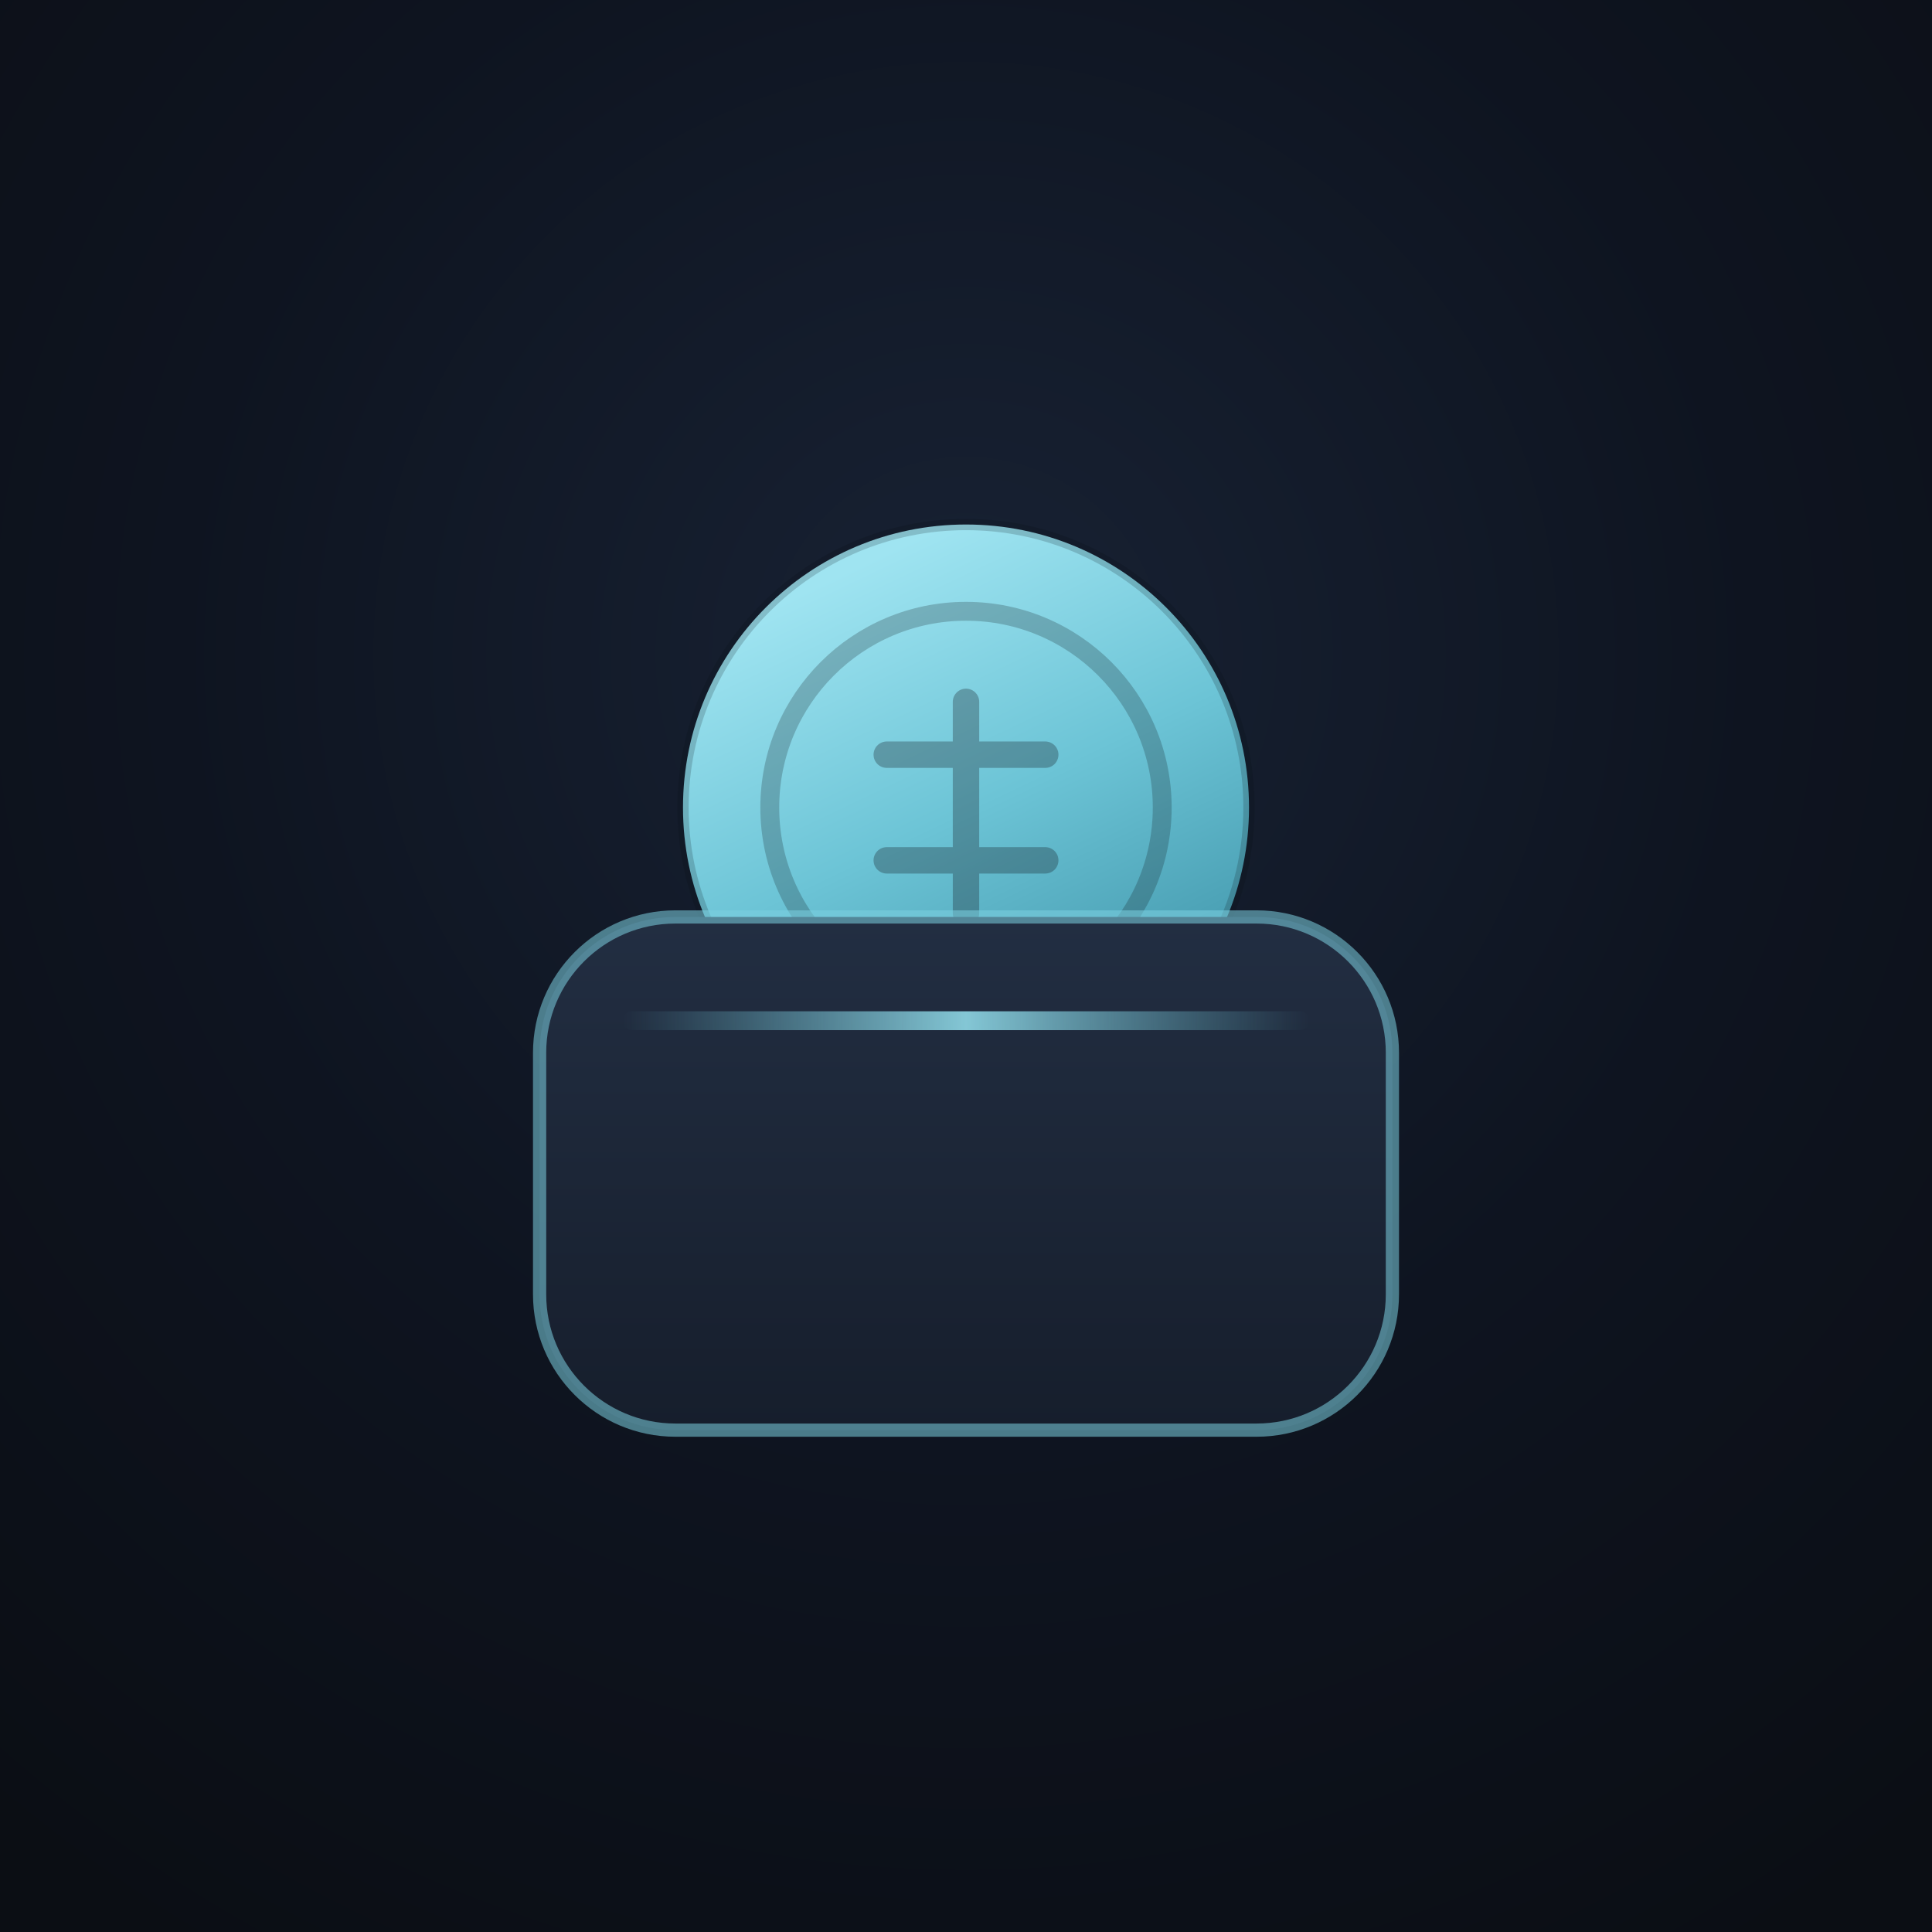
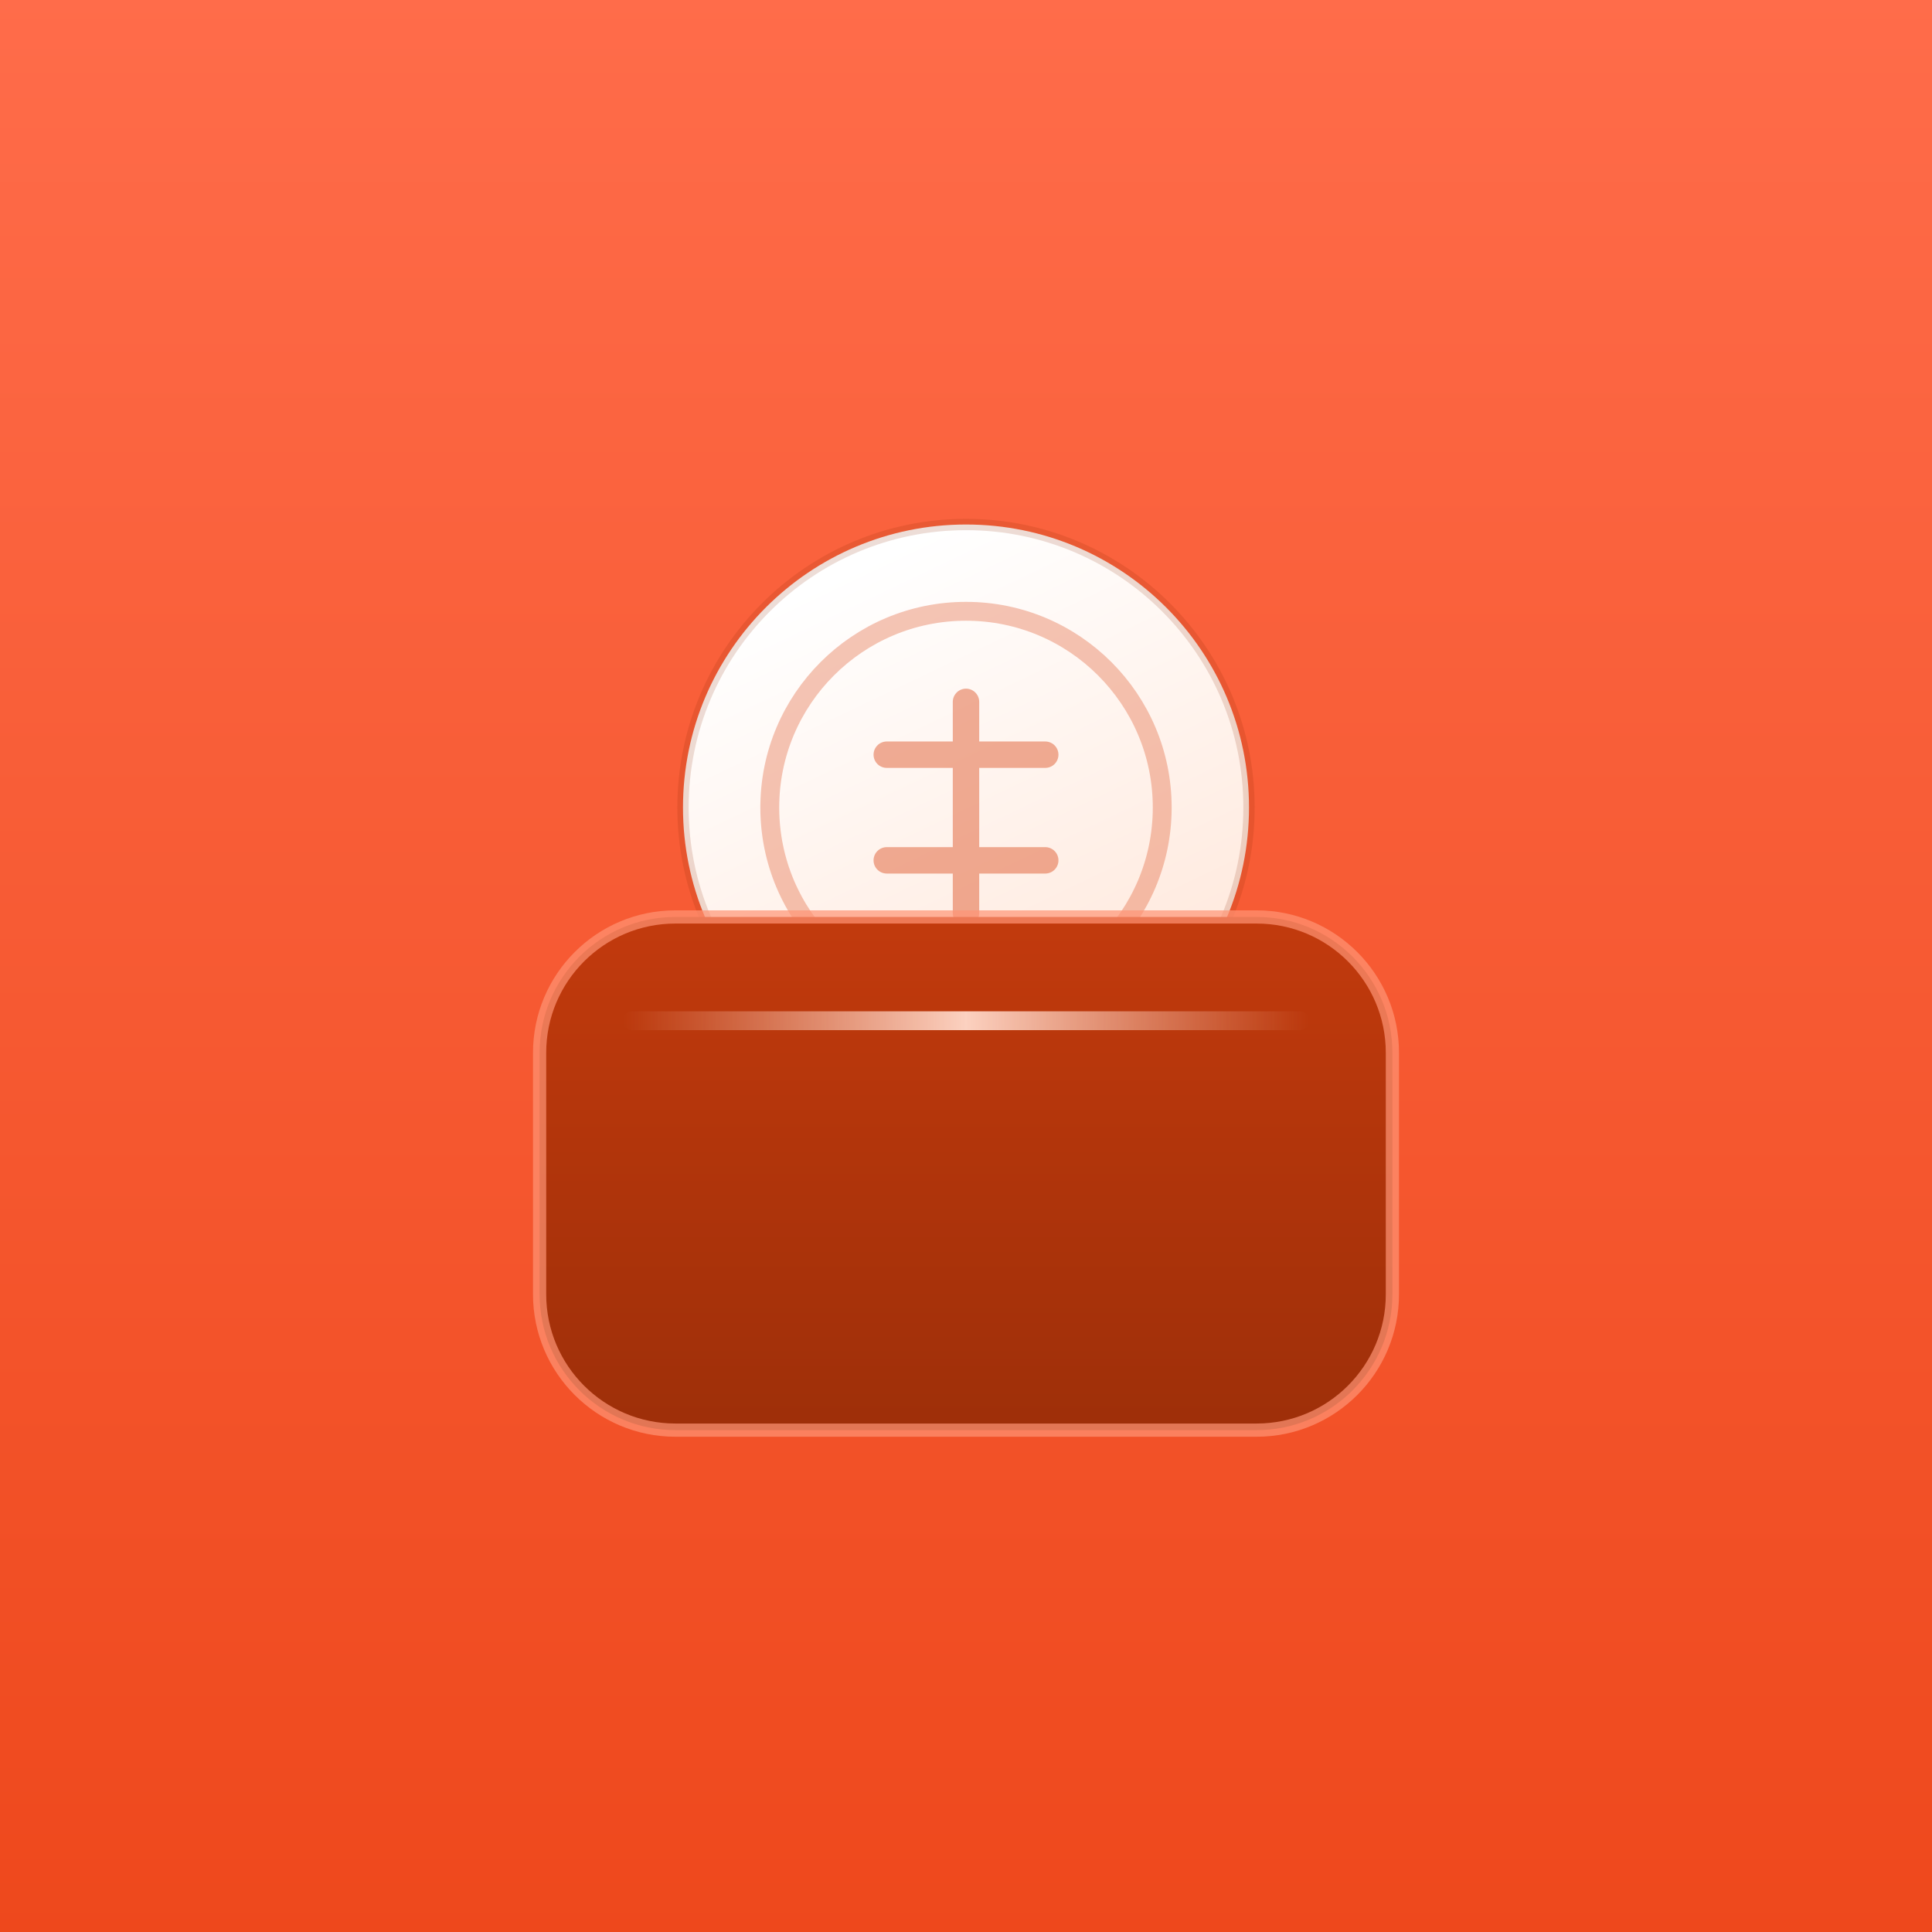
<svg xmlns="http://www.w3.org/2000/svg" width="1024" height="1024" viewBox="0 0 1024 1024" role="img" aria-label="Bolsillo">
  <defs>
-     <radialGradient id="bg" cx="50%" cy="34%" r="78%">
-       <stop offset="0%" stop-color="#182234" />
-       <stop offset="52%" stop-color="#0E1420" />
-       <stop offset="100%" stop-color="#0B0E14" />
-     </radialGradient>
+     <linearGradient id="bg" x1="50%" y1="0%" x2="50%" y2="100%">
+       <stop offset="0%" stop-color="#FF6C4A" />
+       <stop offset="100%" stop-color="#EE481C" />
+     </linearGradient>
    <linearGradient id="coin" x1="30%" y1="8%" x2="72%" y2="96%">
-       <stop offset="0%" stop-color="#9FE4F1" />
-       <stop offset="48%" stop-color="#6CC4D6" />
-       <stop offset="100%" stop-color="#3E93A8" />
+       <stop offset="0%" stop-color="#FFFFFF" />
+       <stop offset="100%" stop-color="#FFE7DA" />
    </linearGradient>
    <linearGradient id="pocket" x1="50%" y1="0%" x2="50%" y2="100%">
-       <stop offset="0%" stop-color="#222E42" />
-       <stop offset="100%" stop-color="#161E2C" />
+       <stop offset="0%" stop-color="#C23A0D" />
+       <stop offset="100%" stop-color="#9E2F09" />
    </linearGradient>
    <linearGradient id="seam" x1="0%" y1="0%" x2="100%" y2="0%">
-       <stop offset="0%" stop-color="#6CC4D6" stop-opacity="0" />
-       <stop offset="50%" stop-color="#8FD8E6" stop-opacity=".9" />
-       <stop offset="100%" stop-color="#6CC4D6" stop-opacity="0" />
+       <stop offset="0%" stop-color="#FFC7B2" stop-opacity="0" />
+       <stop offset="50%" stop-color="#FFD9C9" stop-opacity=".95" />
+       <stop offset="100%" stop-color="#FFC7B2" stop-opacity="0" />
    </linearGradient>
  </defs>
  <rect width="1024" height="1024" fill="url(#bg)" />
  <g>
    <circle cx="512" cy="428" r="150" fill="url(#coin)" />
-     <circle cx="512" cy="428" r="150" fill="none" stroke="#0B0E14" stroke-opacity=".18" stroke-width="6" />
-     <circle cx="512" cy="428" r="104" fill="none" stroke="#0B0E14" stroke-opacity=".22" stroke-width="10" />
-     <path d="M512 372 v112 M470 400 h84 M470 456 h84" stroke="#0B0E14" stroke-opacity=".28" stroke-width="14" stroke-linecap="round" />
+     <circle cx="512" cy="428" r="150" fill="none" stroke="#8E2A06" stroke-opacity=".16" stroke-width="6" />
+     <circle cx="512" cy="428" r="104" fill="none" stroke="#D8410F" stroke-opacity=".30" stroke-width="10" />
+     <path d="M512 372 v112 M470 400 h84 M470 456 h84" stroke="#D8410F" stroke-opacity=".42" stroke-width="14" stroke-linecap="round" />
  </g>
  <g>
    <rect x="286" y="486" width="452" height="272" rx="72" fill="url(#pocket)" />
-     <rect x="286" y="486" width="452" height="272" rx="72" fill="none" stroke="#7CD0E0" stroke-opacity=".55" stroke-width="7" />
+     <rect x="286" y="486" width="452" height="272" rx="72" fill="none" stroke="#FF9576" stroke-opacity=".70" stroke-width="7" />
    <rect x="330" y="536" width="364" height="10" rx="5" fill="url(#seam)" />
  </g>
</svg>
